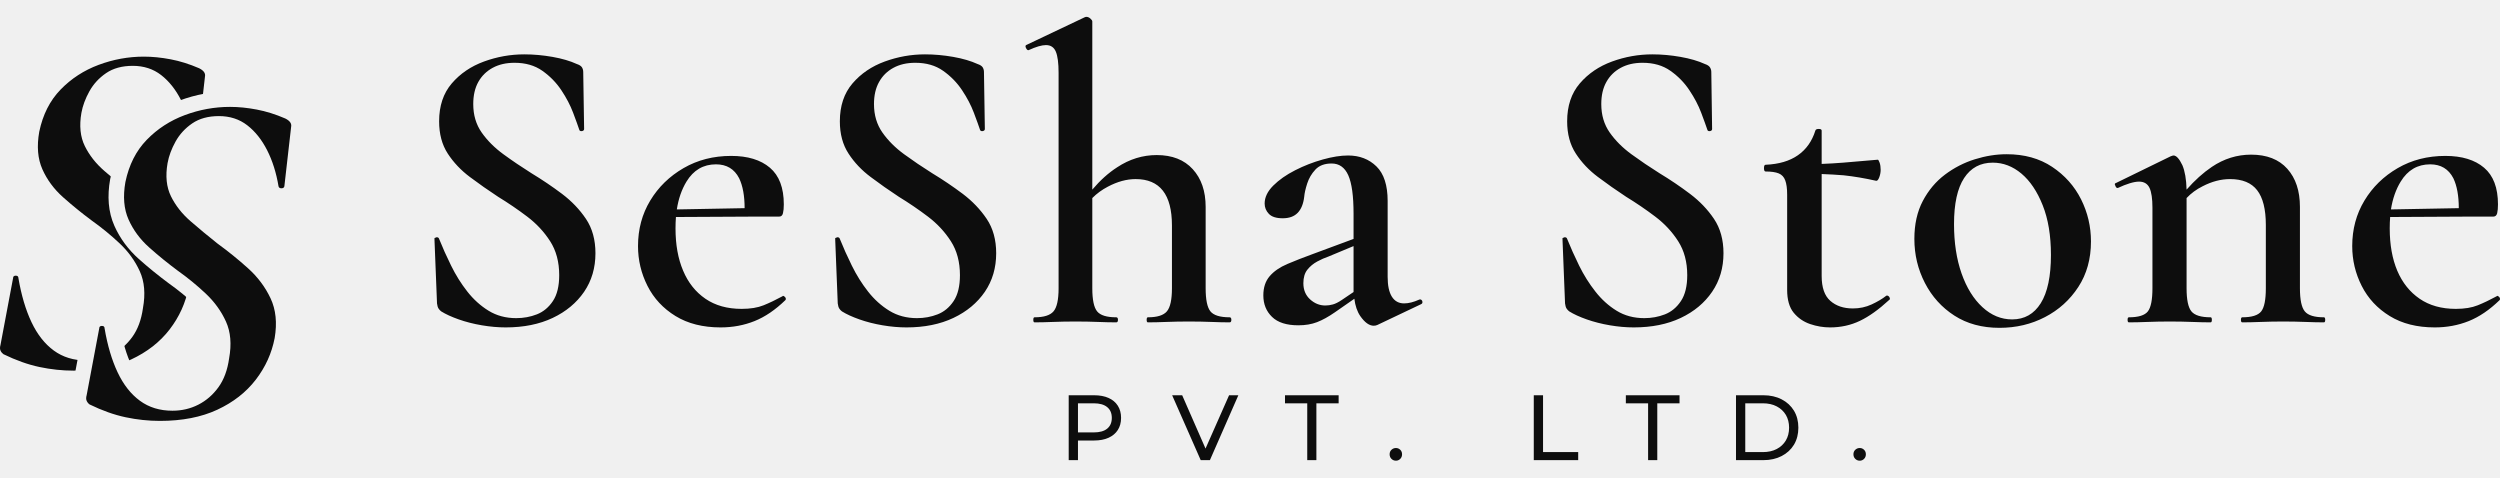
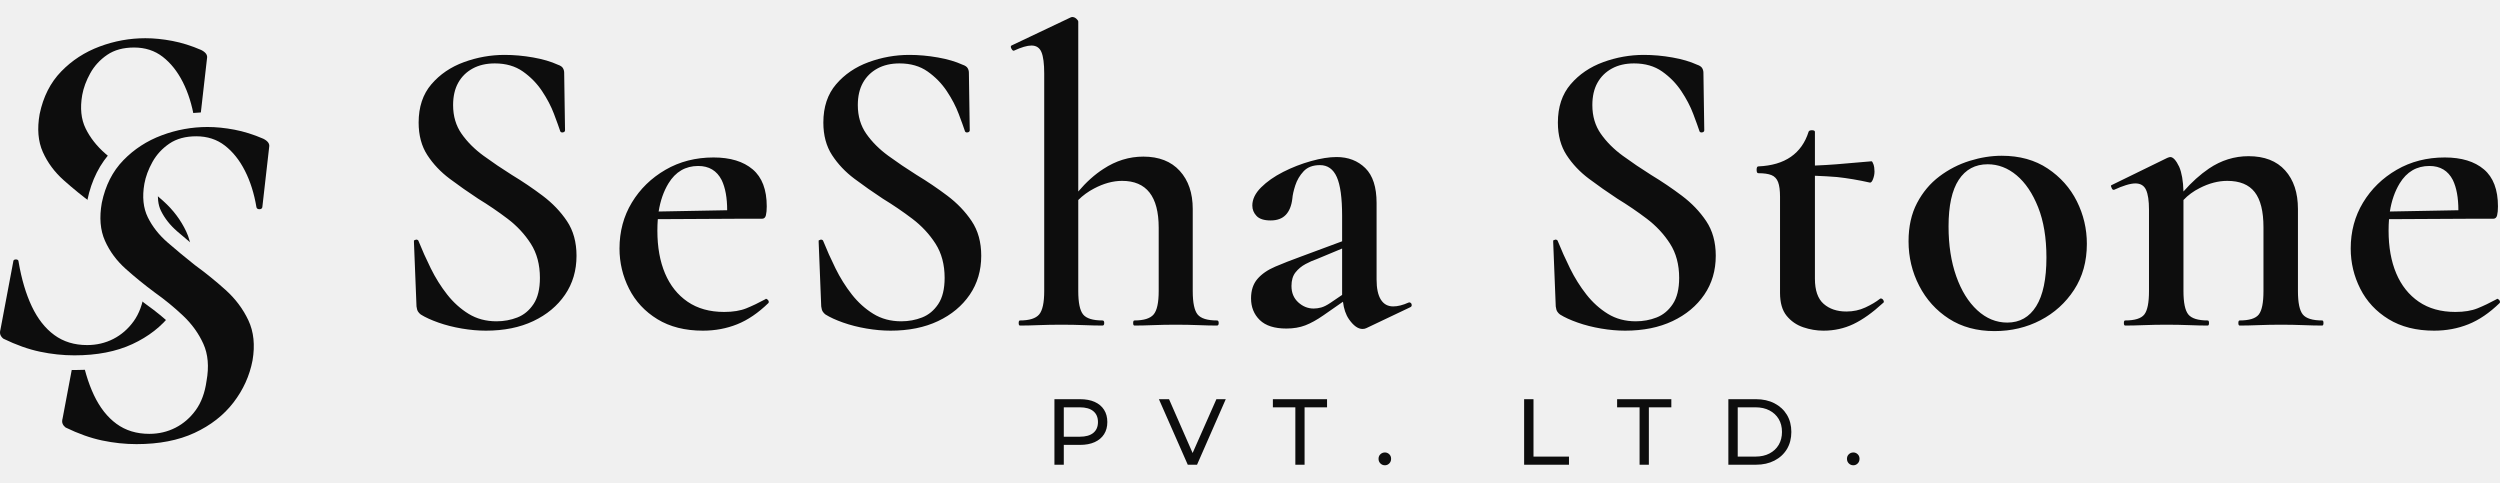
- <svg xmlns="http://www.w3.org/2000/svg" viewBox="0 0 593.29 113.33" width="593.29" height="113.33" role="img" aria-label="SeSha Stone Pvt. Ltd.">
+ <svg xmlns="http://www.w3.org/2000/svg" viewBox="0 0 587.45 113.33" width="587.45" height="113.33" role="img" aria-label="SeSha Stone Pvt. Ltd.">
  <defs>
-     <mask id="mb" maskUnits="userSpaceOnUse" x="-10" y="-10" width="80.1" height="95.17">
-       <rect x="-10" y="-10" width="80.1" height="95.17" fill="#fff" />
-       <path d="M32.98 75.17L32.98 75.17Q29.48 75.17 25.93 74.42Q22.38 73.67 18.48 71.77L18.48 71.77Q18.08 71.47 17.88 71.02Q17.68 70.57 17.88 69.87L17.88 69.87L20.48 56.07Q20.48 55.57 21.03 55.57Q21.58 55.57 21.58 56.07L21.58 56.07Q22.48 61.37 24.28 65.17Q26.08 68.97 28.88 71.02Q31.68 73.07 35.58 73.07L35.58 73.07Q38.48 73.07 40.93 71.82Q43.38 70.57 45.08 68.22Q46.78 65.87 47.28 62.27L47.28 62.27Q48.08 57.87 46.63 54.67Q45.18 51.47 42.48 48.92Q39.78 46.37 36.68 44.17L36.68 44.17Q33.58 41.87 30.78 39.37Q27.98 36.87 26.53 33.62Q25.08 30.37 25.88 25.87L25.88 25.87Q26.98 20.57 30.28 17.17Q33.58 13.77 38.13 12.07Q42.68 10.37 47.48 10.37L47.48 10.37Q50.08 10.37 52.98 10.92Q55.88 11.47 58.88 12.77L58.88 12.77Q60.28 13.47 60.08 14.47L60.08 14.47L58.68 26.77Q58.58 27.17 58.08 27.17Q57.58 27.17 57.48 26.77L57.48 26.77Q56.78 22.57 55.13 19.32Q53.48 16.07 51.03 14.17Q48.58 12.27 45.18 12.27L45.18 12.27Q41.88 12.27 39.68 13.77Q37.48 15.27 36.23 17.52Q34.98 19.77 34.58 21.97L34.58 21.97Q33.88 25.97 35.28 28.82Q36.68 31.67 39.33 33.97Q41.98 36.27 44.88 38.57L44.88 38.57Q48.18 40.97 51.18 43.67Q54.18 46.37 55.83 49.87Q57.48 53.37 56.68 58.07L56.68 58.07Q55.78 62.77 52.78 66.67Q49.78 70.57 44.83 72.87Q39.88 75.17 32.98 75.17Z" fill="#000" stroke="#000" stroke-width="6.4" stroke-linejoin="round" />
+     <clipPath id="mbo">
+       <path clip-rule="evenodd" d="M-10 -10H65.02V92.94H-10ZM11 64a4.5 4.5 0 1 0 9 0a4.5 4.5 0 1 0 -9 0Z" />
+     </clipPath>
+     <clipPath id="mbi">
+       <path d="M11 64a4.5 4.5 0 1 0 9 0a4.5 4.5 0 1 0 -9 0Z" />
+     </clipPath>
+     <mask id="mba" maskUnits="userSpaceOnUse" x="-10" y="-10" width="75.02" height="102.94">
+       <rect x="-10" y="-10" width="75.02" height="102.94" fill="#fff" />
+       <g clip-path="url(#mbo)">
+         <path d="M27.90 82.94L27.90 82.94Q24.40 82.94 20.85 82.19Q17.30 81.44 13.40 79.54L13.40 79.54Q13.00 79.24 12.80 78.79Q12.60 78.34 12.80 77.64L12.80 77.64L15.40 63.84Q15.40 63.34 15.95 63.34Q16.50 63.34 16.50 63.84L16.50 63.84Q17.40 69.14 19.20 72.94Q21.00 76.74 23.80 78.79Q26.60 80.84 30.50 80.84L30.50 80.84Q33.40 80.84 35.85 79.59Q38.30 78.34 40.00 75.99Q41.70 73.64 42.20 70.04L42.20 70.04Q43.00 65.64 41.55 62.44Q40.10 59.24 37.40 56.69Q34.70 54.14 31.60 51.94L31.60 51.94Q28.50 49.64 25.70 47.14Q22.90 44.64 21.45 41.39Q20.00 38.14 20.80 33.64L20.80 33.64Q21.90 28.34 25.20 24.94Q28.50 21.54 33.05 19.84Q37.60 18.14 42.40 18.14L42.40 18.14Q45.00 18.14 47.90 18.69Q50.80 19.24 53.80 20.54L53.80 20.54Q55.20 21.24 55.00 22.24L55.00 22.24L53.60 34.54Q53.50 34.94 53.00 34.94Q52.50 34.94 52.40 34.54L52.40 34.54Q51.70 30.34 50.05 27.09Q48.40 23.84 45.95 21.94Q43.50 20.04 40.10 20.04L40.10 20.04Q36.80 20.04 34.60 21.54Q32.40 23.04 31.15 25.29Q29.90 27.54 29.50 29.74L29.50 29.74Q28.80 33.74 30.20 36.59Q31.60 39.44 34.25 41.74Q36.90 44.04 39.80 46.34L39.80 46.34Q43.10 48.74 46.10 51.44Q49.10 54.14 50.75 57.64Q52.40 61.14 51.60 65.84L51.60 65.84Q50.70 70.54 47.70 74.44Q44.70 78.34 39.75 80.64Q34.80 82.94 27.90 82.94Z" fill="#000" stroke="#000" stroke-width="6" stroke-linejoin="round" />
+       </g>
+     </mask>
+     <mask id="mbb" maskUnits="userSpaceOnUse" x="-10" y="-10" width="75.02" height="102.94">
+       <rect x="-10" y="-10" width="75.02" height="102.94" fill="#fff" />
+       <g clip-path="url(#mbi)">
+         <path d="M15.20 64.80L15.20 64.80Q11.70 64.80 8.15 64.05Q4.60 63.30 0.70 61.40L0.70 61.40Q0.30 61.10 0.10 60.65Q-0.10 60.20 0.10 59.50L0.10 59.50L2.70 45.70Q2.70 45.20 3.25 45.20Q3.80 45.20 3.80 45.70L3.80 45.70Q4.70 51 6.50 54.80Q8.30 58.60 11.10 60.65Q13.90 62.70 17.80 62.70L17.80 62.70Q20.70 62.70 23.15 61.45Q25.60 60.20 27.30 57.85Q29.00 55.50 29.50 51.90L29.50 51.90Q30.30 47.50 28.85 44.30Q27.40 41.10 24.70 38.55Q22 36 18.90 33.80L18.90 33.80Q15.80 31.50 13 29Q10.20 26.50 8.75 23.25Q7.30 20 8.10 15.50L8.10 15.50Q9.20 10.20 12.50 6.80Q15.80 3.40 20.35 1.70Q24.90 0 29.70 0L29.70 0Q32.30 0 35.20 0.55Q38.10 1.10 41.10 2.40L41.10 2.40Q42.50 3.10 42.30 4.10L42.30 4.10L40.90 16.40Q40.80 16.80 40.30 16.80Q39.80 16.80 39.70 16.40L39.70 16.40Q39 12.20 37.35 8.95Q35.70 5.70 33.25 3.80Q30.80 1.90 27.40 1.90L27.40 1.90Q24.10 1.90 21.90 3.40Q19.70 4.90 18.45 7.15Q17.20 9.40 16.80 11.60L16.80 11.60Q16.10 15.60 17.50 18.45Q18.90 21.30 21.55 23.60Q24.20 25.90 27.10 28.20L27.10 28.20Q30.40 30.60 33.40 33.30Q36.40 36 38.05 39.50Q39.70 43 38.90 47.70L38.90 47.70Q38 52.40 35 56.30Q32 60.20 27.05 62.50Q22.10 64.80 15.20 64.80Z" fill="#000" stroke="#000" stroke-width="6" stroke-linejoin="round" />
+       </g>
    </mask>
  </defs>
-   <g transform="translate(0 13.44) scale(1.15)" fill="#0D0D0D">
-     <path d="M15.20 64.80L15.20 64.80Q11.70 64.80 8.15 64.05Q4.60 63.30 0.70 61.40L0.70 61.40Q0.30 61.10 0.10 60.65Q-0.10 60.20 0.10 59.50L0.10 59.50L2.70 45.70Q2.70 45.20 3.25 45.20Q3.80 45.20 3.80 45.70L3.80 45.70Q4.70 51 6.50 54.80Q8.30 58.60 11.10 60.65Q13.90 62.70 17.80 62.70L17.80 62.70Q20.70 62.70 23.15 61.45Q25.60 60.20 27.30 57.85Q29.00 55.50 29.50 51.90L29.50 51.90Q30.30 47.50 28.85 44.30Q27.40 41.10 24.70 38.55Q22 36 18.90 33.80L18.90 33.80Q15.80 31.50 13 29Q10.20 26.50 8.75 23.25Q7.30 20 8.10 15.50L8.10 15.50Q9.20 10.20 12.50 6.80Q15.80 3.40 20.35 1.70Q24.90 0 29.70 0L29.70 0Q32.30 0 35.20 0.55Q38.10 1.10 41.10 2.40L41.10 2.40Q42.50 3.10 42.30 4.10L42.30 4.10L40.90 16.40Q40.80 16.80 40.30 16.80Q39.80 16.80 39.70 16.40L39.70 16.40Q39 12.20 37.35 8.95Q35.70 5.70 33.25 3.80Q30.80 1.90 27.40 1.90L27.40 1.90Q24.10 1.90 21.90 3.40Q19.70 4.90 18.45 7.15Q17.20 9.40 16.80 11.60L16.80 11.60Q16.10 15.60 17.50 18.45Q18.90 21.30 21.55 23.60Q24.20 25.90 27.10 28.20L27.10 28.20Q30.40 30.60 33.40 33.30Q36.40 36 38.05 39.50Q39.70 43 38.90 47.70L38.90 47.70Q38 52.40 35 56.30Q32 60.20 27.05 62.50Q22.10 64.80 15.20 64.80Z" mask="url(#mb)" />
-     <path d="M32.98 75.17L32.98 75.17Q29.48 75.17 25.93 74.42Q22.38 73.67 18.48 71.77L18.48 71.77Q18.08 71.47 17.88 71.02Q17.68 70.57 17.88 69.87L17.88 69.87L20.48 56.07Q20.48 55.57 21.03 55.57Q21.58 55.57 21.58 56.07L21.58 56.07Q22.48 61.37 24.28 65.17Q26.08 68.97 28.88 71.02Q31.68 73.07 35.58 73.07L35.58 73.07Q38.48 73.07 40.93 71.82Q43.38 70.57 45.08 68.22Q46.78 65.87 47.28 62.27L47.28 62.27Q48.08 57.87 46.63 54.67Q45.18 51.47 42.48 48.92Q39.78 46.37 36.68 44.17L36.68 44.17Q33.58 41.87 30.78 39.37Q27.98 36.87 26.53 33.62Q25.08 30.37 25.88 25.87L25.88 25.87Q26.98 20.57 30.28 17.17Q33.58 13.77 38.13 12.07Q42.68 10.37 47.48 10.37L47.48 10.37Q50.08 10.37 52.98 10.92Q55.88 11.47 58.88 12.77L58.88 12.77Q60.28 13.47 60.08 14.47L60.08 14.47L58.68 26.77Q58.58 27.17 58.08 27.17Q57.58 27.17 57.48 26.77L57.48 26.77Q56.78 22.57 55.13 19.32Q53.48 16.07 51.03 14.17Q48.58 12.27 45.18 12.27L45.18 12.27Q41.88 12.27 39.68 13.77Q37.48 15.27 36.23 17.52Q34.98 19.77 34.58 21.97L34.58 21.97Q33.88 25.97 35.28 28.82Q36.68 31.67 39.33 33.97Q41.98 36.27 44.88 38.57L44.88 38.57Q48.18 40.97 51.18 43.67Q54.18 46.37 55.83 49.87Q57.48 53.37 56.68 58.07L56.68 58.07Q55.78 62.77 52.78 66.67Q49.78 70.57 44.83 72.87Q39.88 75.17 32.98 75.17Z" />
+   <g transform="translate(0 8.98) scale(1.15)" fill="#0D0D0D">
+     <path d="M15.20 64.80L15.20 64.80Q11.70 64.80 8.15 64.05Q4.60 63.30 0.70 61.40L0.70 61.40Q0.30 61.10 0.10 60.65Q-0.10 60.20 0.10 59.50L0.10 59.50L2.70 45.70Q2.70 45.20 3.25 45.20Q3.80 45.20 3.80 45.70L3.80 45.70Q4.70 51 6.50 54.80Q8.30 58.60 11.10 60.65Q13.90 62.70 17.80 62.70L17.80 62.70Q20.70 62.70 23.15 61.45Q25.60 60.20 27.30 57.85Q29.00 55.50 29.50 51.90L29.50 51.90Q30.30 47.50 28.85 44.30Q27.40 41.10 24.70 38.55Q22 36 18.90 33.80L18.90 33.80Q15.80 31.50 13 29Q10.20 26.50 8.75 23.25Q7.30 20 8.10 15.50L8.10 15.50Q9.20 10.20 12.50 6.80Q15.80 3.40 20.35 1.70Q24.90 0 29.70 0L29.70 0Q32.30 0 35.20 0.55Q38.10 1.10 41.10 2.40L41.10 2.40Q42.50 3.10 42.30 4.10L42.30 4.10L40.90 16.40Q40.80 16.80 40.30 16.80Q39.80 16.80 39.70 16.40L39.70 16.40Q39 12.20 37.35 8.95Q35.70 5.70 33.25 3.80Q30.80 1.90 27.40 1.90L27.40 1.90Q24.10 1.90 21.90 3.40Q19.70 4.90 18.45 7.15Q17.20 9.40 16.80 11.60L16.80 11.60Q16.10 15.60 17.50 18.45Q18.90 21.30 21.55 23.60Q24.20 25.90 27.10 28.20L27.10 28.20Q30.40 30.60 33.40 33.30Q36.40 36 38.05 39.50Q39.70 43 38.90 47.70L38.90 47.70Q38 52.40 35 56.30Q32 60.20 27.05 62.50Q22.10 64.80 15.20 64.80Z" mask="url(#mba)" />
+     <path d="M27.90 82.94L27.90 82.94Q24.40 82.94 20.85 82.19Q17.30 81.44 13.40 79.54L13.40 79.54Q13.00 79.24 12.80 78.79Q12.60 78.34 12.80 77.64L12.80 77.64L15.40 63.84Q15.40 63.34 15.95 63.34Q16.50 63.34 16.50 63.84L16.50 63.84Q17.40 69.14 19.20 72.94Q21.00 76.74 23.80 78.79Q26.60 80.84 30.50 80.84L30.50 80.84Q33.40 80.84 35.85 79.59Q38.30 78.34 40.00 75.99Q41.70 73.64 42.20 70.04L42.20 70.04Q43.00 65.64 41.55 62.44Q40.10 59.24 37.40 56.69Q34.70 54.14 31.60 51.94L31.60 51.94Q28.50 49.64 25.70 47.14Q22.90 44.64 21.45 41.39Q20.00 38.14 20.80 33.64L20.80 33.64Q21.90 28.34 25.20 24.94Q28.50 21.54 33.05 19.84Q37.60 18.14 42.40 18.14L42.40 18.14Q45.00 18.14 47.90 18.69Q50.80 19.24 53.80 20.54L53.80 20.54Q55.20 21.24 55.00 22.24L55.00 22.24L53.60 34.54Q53.50 34.94 53.00 34.94Q52.50 34.94 52.40 34.54L52.40 34.54Q51.70 30.34 50.05 27.09Q48.40 23.84 45.95 21.94Q43.50 20.04 40.10 20.04L40.10 20.04Q36.80 20.04 34.60 21.54Q32.40 23.04 31.15 25.29Q29.90 27.54 29.50 29.74L29.50 29.74Q28.80 33.74 30.20 36.59Q31.60 39.44 34.25 41.74Q36.90 44.04 39.80 46.34L39.80 46.34Q43.10 48.74 46.10 51.44Q49.10 54.14 50.75 57.64Q52.40 61.14 51.60 65.84L51.60 65.84Q50.70 70.54 47.70 74.44Q44.70 78.34 39.75 80.64Q34.80 82.94 27.90 82.94Z" mask="url(#mbb)" />
  </g>
-   <path d="M112.31 24.70L112.31 24.70Q112.31 28.60 114.31 31.45Q116.31 34.30 119.46 36.60Q122.61 38.90 126.11 41.10L126.11 41.10Q129.91 43.40 133.37 46Q136.81 48.60 139.06 51.95Q141.31 55.30 141.31 60.10L141.31 60.10Q141.31 65.30 138.62 69.25Q135.91 73.20 131.16 75.45Q126.41 77.70 120.01 77.70L120.01 77.70Q117.31 77.70 114.36 77.20Q111.41 76.70 108.86 75.80Q106.31 74.90 104.71 73.90L104.71 73.90Q104.31 73.60 104.06 73.20Q103.81 72.80 103.71 72L103.71 72L103.11 56.90Q103.11 56.70 103.11 56.50L103.11 56.50Q103.31 56.40 103.61 56.30L103.61 56.30Q104.11 56.30 104.21 56.70L104.21 56.70Q105.41 59.70 107.06 63.05Q108.71 66.40 110.91 69.20Q113.11 72 115.96 73.75Q118.81 75.50 122.51 75.50L122.51 75.50Q125.11 75.50 127.41 74.60Q129.71 73.70 131.21 71.45Q132.71 69.20 132.71 65.30L132.71 65.30Q132.71 60.60 130.56 57.25Q128.41 53.90 125.11 51.40Q121.81 48.90 118.21 46.70L118.21 46.70Q114.71 44.40 111.51 42Q108.31 39.60 106.26 36.45Q104.21 33.30 104.21 28.80L104.21 28.80Q104.21 23.30 107.21 19.80Q110.21 16.30 114.86 14.60Q119.51 12.90 124.41 12.90L124.41 12.90Q127.71 12.90 131.12 13.50Q134.51 14.10 136.91 15.20L136.91 15.20Q137.81 15.50 138.12 16Q138.41 16.50 138.41 17.10L138.41 17.10L138.62 30.60Q138.62 31 138.16 31.10Q137.71 31.20 137.51 30.90L137.51 30.90Q137.01 29.40 136.01 26.75Q135.01 24.10 133.21 21.40Q131.41 18.70 128.71 16.80Q126.01 14.90 122.11 14.90L122.11 14.90Q119.11 14.90 116.91 16.10Q114.71 17.30 113.51 19.45Q112.31 21.60 112.31 24.70ZM171.01 77.70L171.01 77.70Q164.71 77.70 160.31 75Q155.91 72.30 153.66 67.85Q151.41 63.40 151.41 58.40L151.41 58.40Q151.41 52.40 154.31 47.60Q157.21 42.80 162.21 39.90Q167.21 37 173.51 37L173.51 37Q179.41 37 182.71 39.80Q186.01 42.60 186.01 48.50L186.01 48.50Q186.01 49.80 185.81 50.60Q185.62 51.40 184.91 51.40L184.91 51.40L179.51 51.40L160.41 51.50Q160.31 52.80 160.31 54.20L160.31 54.20Q160.31 60 162.12 64.25Q163.91 68.50 167.41 70.90Q170.91 73.30 176.01 73.30L176.01 73.30Q179.12 73.30 181.21 72.45Q183.31 71.60 185.71 70.30L185.71 70.30Q185.71 70.30 185.81 70.20L185.81 70.20Q186.01 70.20 186.31 70.50L186.31 70.50Q186.62 70.90 186.41 71.20L186.41 71.20Q182.81 74.70 179.06 76.20Q175.31 77.70 171.01 77.70ZM160.62 49.70L176.71 49.40Q176.71 45 175.41 42.30L175.41 42.30Q173.71 39 169.91 39L169.91 39Q165.41 39 162.91 43.10L162.91 43.10Q161.21 45.90 160.62 49.70L160.62 49.70ZM207.41 24.70L207.41 24.70Q207.41 28.60 209.41 31.45Q211.41 34.30 214.56 36.60Q217.71 38.90 221.21 41.10L221.21 41.10Q225.01 43.40 228.47 46Q231.91 48.60 234.16 51.95Q236.41 55.30 236.41 60.10L236.41 60.10Q236.41 65.30 233.72 69.25Q231.01 73.20 226.26 75.45Q221.51 77.70 215.12 77.70L215.12 77.70Q212.41 77.70 209.46 77.20Q206.51 76.70 203.96 75.80Q201.41 74.90 199.81 73.90L199.81 73.90Q199.41 73.60 199.16 73.20Q198.91 72.80 198.81 72L198.81 72L198.21 56.90Q198.21 56.70 198.21 56.50L198.21 56.50Q198.41 56.40 198.71 56.30L198.71 56.30Q199.21 56.30 199.31 56.70L199.31 56.70Q200.51 59.70 202.16 63.05Q203.81 66.40 206.01 69.20Q208.21 72 211.06 73.75Q213.91 75.50 217.62 75.50L217.62 75.50Q220.21 75.50 222.51 74.60Q224.81 73.70 226.31 71.45Q227.81 69.20 227.81 65.30L227.81 65.30Q227.81 60.60 225.66 57.25Q223.51 53.90 220.21 51.40Q216.91 48.90 213.31 46.70L213.31 46.70Q209.81 44.40 206.62 42Q203.41 39.60 201.37 36.45Q199.31 33.30 199.31 28.80L199.31 28.80Q199.31 23.30 202.31 19.80Q205.31 16.30 209.96 14.60Q214.62 12.90 219.51 12.90L219.51 12.90Q222.81 12.90 226.22 13.50Q229.61 14.10 232.01 15.20L232.01 15.20Q232.91 15.50 233.22 16Q233.51 16.50 233.51 17.10L233.51 17.10L233.72 30.60Q233.72 31 233.26 31.10Q232.81 31.20 232.61 30.90L232.61 30.90Q232.11 29.40 231.11 26.75Q230.11 24.10 228.31 21.40Q226.51 18.70 223.81 16.80Q221.12 14.90 217.21 14.90L217.21 14.90Q214.21 14.90 212.01 16.10Q209.81 17.30 208.62 19.45Q207.41 21.60 207.41 24.70ZM245.51 76.50L245.51 76.50Q245.22 76.50 245.22 75.90Q245.22 75.30 245.51 75.30L245.51 75.30Q248.81 75.30 250.01 73.90Q251.22 72.50 251.22 68.40L251.22 68.40L251.22 17.30Q251.22 13.80 250.56 12.25Q249.91 10.70 248.22 10.70L248.22 10.70Q246.72 10.70 244.11 11.90L244.11 11.90Q243.81 12 243.51 11.45Q243.22 10.90 243.51 10.70L243.51 10.70L257.41 4.10Q257.62 4 257.72 4L257.72 4L257.81 4Q258.31 4 258.76 4.40Q259.22 4.80 259.22 5.10L259.22 5.10L259.22 45Q262.01 41.70 265.12 39.70L265.12 39.70Q269.51 36.80 274.51 36.80L274.51 36.80Q280.01 36.80 283.06 40.15Q286.12 43.50 286.12 49.10L286.12 49.10L286.12 68.40Q286.12 72.50 287.26 73.90Q288.41 75.30 291.81 75.30L291.81 75.30Q292.22 75.30 292.22 75.90Q292.22 76.50 291.81 76.50L291.81 76.50Q289.91 76.50 287.47 76.40Q285.01 76.30 282.12 76.30L282.12 76.30Q279.31 76.30 276.81 76.40Q274.31 76.50 272.41 76.50L272.41 76.50Q272.12 76.50 272.12 75.90Q272.12 75.30 272.41 75.30L272.41 75.30Q275.72 75.30 276.91 73.90Q278.12 72.50 278.12 68.40L278.12 68.40L278.12 53.50Q278.12 42.50 269.51 42.50L269.51 42.50Q266.31 42.50 262.91 44.30L262.91 44.30Q260.81 45.40 259.22 47L259.22 47L259.22 68.40Q259.22 72.50 260.37 73.90Q261.51 75.30 264.91 75.30L264.91 75.30Q265.31 75.30 265.31 75.90Q265.31 76.50 264.91 76.50L264.91 76.50Q263.01 76.50 260.56 76.40Q258.12 76.30 255.22 76.30L255.22 76.30Q252.41 76.30 249.91 76.40Q247.41 76.50 245.51 76.50ZM337.22 72.20L326.91 77.10Q326.51 77.30 326.01 77.30L326.01 77.30Q324.41 77.30 322.81 75L322.81 75Q321.72 73.40 321.41 70.90L321.41 70.90L316.81 74.10Q314.51 75.70 312.56 76.45Q310.62 77.20 308.12 77.20L308.12 77.20Q303.91 77.20 301.87 75.20Q299.81 73.20 299.81 70.10L299.81 70.10Q299.81 67.30 301.31 65.55Q302.81 63.80 305.51 62.65Q308.22 61.50 311.51 60.30L311.51 60.30L321.22 56.70L321.22 50.70Q321.22 44.40 319.97 41.60Q318.72 38.80 316.01 38.80L316.01 38.80Q313.51 38.80 312.16 40.25Q310.81 41.70 310.22 43.55Q309.62 45.40 309.51 46.70L309.51 46.70Q309.22 49.20 307.97 50.50Q306.72 51.80 304.41 51.80Q302.12 51.80 301.12 50.75Q300.12 49.70 300.12 48.30L300.12 48.30Q300.12 46.10 302.16 44.05Q304.22 42 307.37 40.40Q310.51 38.80 313.91 37.85Q317.31 36.90 319.91 36.90L319.91 36.90Q324.01 36.90 326.66 39.50Q329.31 42.10 329.31 47.70L329.31 47.70L329.31 65.70Q329.31 68.80 330.31 70.40Q331.31 72 333.22 72L333.22 72Q334.81 72 336.81 71.10L336.81 71.10Q337.01 71 337.22 71.10L337.22 71.10Q337.41 71.20 337.51 71.40L337.51 71.40Q337.72 72 337.22 72.20L337.22 72.20ZM318.41 71.20L321.22 69.30Q321.22 68.80 321.22 68.30L321.22 68.30L321.22 58.40L315.22 60.90Q314.01 61.30 312.62 62.05Q311.22 62.80 310.26 64Q309.31 65.20 309.31 67.20L309.31 67.20Q309.31 69.60 310.91 71.05Q312.51 72.50 314.51 72.50L314.51 72.50Q315.41 72.50 316.31 72.25Q317.22 72 318.41 71.20L318.41 71.20ZM380.01 24.70L380.01 24.70Q380.01 28.60 382.01 31.45Q384.01 34.30 387.16 36.60Q390.31 38.90 393.81 41.10L393.81 41.10Q397.62 43.40 401.06 46Q404.51 48.60 406.76 51.95Q409.01 55.30 409.01 60.10L409.01 60.10Q409.01 65.30 406.31 69.25Q403.62 73.20 398.87 75.45Q394.12 77.70 387.72 77.70L387.72 77.70Q385.01 77.70 382.06 77.20Q379.12 76.70 376.56 75.80Q374.01 74.90 372.41 73.90L372.41 73.90Q372.01 73.60 371.76 73.20Q371.51 72.80 371.41 72L371.41 72L370.81 56.90Q370.81 56.70 370.81 56.50L370.81 56.50Q371.01 56.40 371.31 56.30L371.31 56.30Q371.81 56.30 371.91 56.70L371.91 56.70Q373.12 59.70 374.76 63.05Q376.41 66.40 378.62 69.20Q380.81 72 383.66 73.75Q386.51 75.50 390.22 75.50L390.22 75.50Q392.81 75.50 395.12 74.60Q397.41 73.70 398.91 71.45Q400.41 69.20 400.41 65.30L400.41 65.30Q400.41 60.60 398.26 57.25Q396.12 53.90 392.81 51.40Q389.51 48.90 385.91 46.70L385.91 46.70Q382.41 44.40 379.22 42Q376.01 39.60 373.97 36.45Q371.91 33.30 371.91 28.80L371.91 28.80Q371.91 23.30 374.91 19.80Q377.91 16.30 382.56 14.60Q387.22 12.90 392.12 12.90L392.12 12.90Q395.41 12.90 398.81 13.50Q402.22 14.10 404.62 15.20L404.62 15.20Q405.51 15.50 405.81 16Q406.12 16.50 406.12 17.10L406.12 17.10L406.31 30.60Q406.31 31 405.87 31.10Q405.41 31.20 405.22 30.90L405.22 30.90Q404.72 29.40 403.72 26.75Q402.72 24.10 400.91 21.40Q399.12 18.70 396.41 16.80Q393.72 14.90 389.81 14.90L389.81 14.90Q386.81 14.90 384.62 16.10Q382.41 17.30 381.22 19.45Q380.01 21.60 380.01 24.70ZM434.31 77.70L434.31 77.70Q431.91 77.70 429.56 76.90Q427.22 76.10 425.66 74.20Q424.12 72.30 424.12 68.80L424.12 68.80L424.12 46.20Q424.12 44 423.66 42.80Q423.22 41.60 422.12 41.15Q421.01 40.70 419.01 40.70L419.01 40.70Q418.62 40.70 418.62 39.90Q418.62 39.10 419.01 39.10L419.01 39.10Q423.72 38.90 426.66 36.85Q429.62 34.80 430.81 31L430.81 31Q430.91 30.60 431.62 30.60Q432.31 30.60 432.31 31L432.31 31L432.31 38.90Q434.91 38.80 437.41 38.60L437.41 38.60Q441.22 38.30 445.62 37.90L445.62 37.90Q445.81 37.90 446.06 38.60Q446.31 39.30 446.31 40.30L446.31 40.30Q446.31 41.20 445.97 42.10Q445.62 43 445.22 42.90L445.22 42.90Q441.22 42 437.51 41.60L437.51 41.60Q435.01 41.40 432.31 41.30L432.31 41.30L432.31 65.50Q432.31 69.60 434.37 71.40Q436.41 73.20 439.72 73.20L439.72 73.20Q442.12 73.20 444.16 72.25Q446.22 71.30 447.62 70.20L447.62 70.20Q447.91 70 448.31 70.40L448.31 70.40Q448.51 70.70 448.51 70.90L448.51 70.90Q448.51 71.10 448.31 71.20L448.31 71.20Q444.62 74.60 441.37 76.15Q438.12 77.70 434.31 77.70ZM474.51 77.80L474.51 77.80Q468.31 77.80 463.81 74.90Q459.31 72 456.81 67.15Q454.31 62.30 454.31 56.70L454.31 56.70Q454.31 51.50 456.31 47.70Q458.31 43.90 461.56 41.45Q464.81 39 468.66 37.80Q472.51 36.60 476.22 36.60L476.22 36.60Q482.51 36.60 487.01 39.60Q491.51 42.60 493.87 47.30Q496.22 52 496.22 57.30L496.22 57.30Q496.22 63.50 493.22 68.10Q490.22 72.70 485.31 75.25Q480.41 77.80 474.51 77.80ZM477.51 75.80L477.51 75.80Q481.91 75.80 484.31 71.95Q486.72 68.10 486.72 60.50L486.72 60.50Q486.72 53.60 484.76 48.70Q482.81 43.80 479.72 41.20Q476.62 38.60 472.91 38.60L472.91 38.60Q468.51 38.60 466.12 42.25Q463.72 45.90 463.72 53.20L463.72 53.20Q463.72 59.80 465.51 64.90Q467.31 70 470.47 72.90Q473.62 75.80 477.51 75.80ZM532.12 76.50L532.12 76.50Q531.81 76.50 531.81 75.90Q531.81 75.30 532.12 75.30L532.12 75.30Q535.51 75.30 536.62 73.90Q537.72 72.50 537.72 68.40L537.72 68.40L537.72 53.40Q537.72 47.80 535.66 45.15Q533.62 42.50 529.22 42.50L529.22 42.50Q526.01 42.50 522.72 44.20L522.72 44.20Q520.51 45.30 518.91 47L518.91 47L518.91 68.40Q518.91 72.50 520.06 73.90Q521.22 75.30 524.62 75.30L524.62 75.30Q524.91 75.30 524.91 75.90Q524.91 76.50 524.62 76.50L524.62 76.50Q522.72 76.50 520.22 76.40Q517.72 76.30 514.91 76.30L514.91 76.30Q512.22 76.30 509.66 76.40Q507.12 76.50 505.22 76.50L505.22 76.50Q504.91 76.50 504.91 75.90Q504.91 75.30 505.22 75.30L505.22 75.30Q508.62 75.30 509.72 73.90Q510.81 72.50 510.81 68.40L510.81 68.40L510.81 49.30Q510.81 46.10 510.12 44.60Q509.41 43.10 507.62 43.10L507.62 43.10Q506.72 43.10 505.41 43.50Q504.12 43.90 502.62 44.60L502.62 44.60Q502.22 44.70 502.01 44.10L502.01 44.10Q501.81 43.70 501.91 43.60L501.91 43.60Q501.91 43.50 502.01 43.50L502.01 43.50L515.12 37.10Q515.62 36.90 515.81 36.90L515.81 36.90Q516.81 36.90 517.91 39.20L517.91 39.20Q518.81 41.30 518.91 45L518.91 45Q521.81 41.70 524.91 39.60L524.91 39.60Q529.22 36.70 534.22 36.70L534.22 36.70Q539.81 36.70 542.81 40.05Q545.81 43.40 545.81 49.10L545.81 49.10L545.81 68.40Q545.81 72.50 546.97 73.90Q548.12 75.30 551.51 75.30L551.51 75.30Q551.81 75.30 551.81 75.90Q551.81 76.50 551.51 76.50L551.51 76.50Q549.62 76.50 547.12 76.40Q544.62 76.30 541.81 76.30L541.81 76.30Q539.12 76.30 536.56 76.40Q534.01 76.50 532.12 76.50ZM577.81 77.70L577.81 77.70Q571.51 77.70 567.12 75Q562.72 72.30 560.47 67.85Q558.22 63.40 558.22 58.40L558.22 58.40Q558.22 52.40 561.12 47.60Q564.01 42.80 569.01 39.90Q574.01 37 580.31 37L580.31 37Q586.22 37 589.51 39.80Q592.81 42.60 592.81 48.50L592.81 48.50Q592.81 49.80 592.62 50.60Q592.41 51.40 591.72 51.40L591.72 51.40L586.31 51.40L567.22 51.50Q567.12 52.80 567.12 54.20L567.12 54.20Q567.12 60 568.91 64.25Q570.72 68.50 574.22 70.90Q577.72 73.30 582.81 73.30L582.81 73.30Q585.91 73.30 588.01 72.45Q590.12 71.60 592.51 70.30L592.51 70.30Q592.51 70.30 592.62 70.20L592.62 70.20Q592.81 70.20 593.12 70.50L593.12 70.50Q593.41 70.90 593.22 71.20L593.22 71.20Q589.62 74.70 585.87 76.20Q582.12 77.70 577.81 77.70ZM567.41 49.70L583.51 49.40Q583.51 45 582.22 42.30L582.22 42.30Q580.51 39 576.72 39L576.72 39Q572.22 39 569.72 43.10L569.72 43.10Q568.01 45.90 567.41 49.70L567.41 49.70Z" fill="#0D0D0D" />
-   <path d="M255.82 109.20L253.62 109.20L253.62 93.80L259.63 93.80Q261.65 93.80 263.08 94.44Q264.51 95.08 265.28 96.29Q266.05 97.50 266.05 99.17Q266.05 100.84 265.28 102.04Q264.51 103.24 263.08 103.89Q261.65 104.54 259.63 104.54L259.63 104.54L255.82 104.54L255.82 109.20ZM255.82 95.71L255.82 102.62L259.56 102.62Q261.67 102.62 262.76 101.72Q263.85 100.82 263.85 99.17Q263.85 97.52 262.76 96.62Q261.67 95.71 259.56 95.71L259.56 95.71L255.82 95.71ZM287.13 109.20L284.95 109.20L278.17 93.80L280.55 93.80L286.09 106.45L291.68 93.80L293.88 93.80L287.13 109.20ZM312.40 109.20L310.23 109.20L310.23 95.71L304.95 95.71L304.95 93.80L317.68 93.80L317.68 95.71L312.40 95.71L312.40 109.20ZM331.28 109.33L331.28 109.33Q330.66 109.33 330.22 108.90Q329.78 108.47 329.78 107.81L329.78 107.81Q329.78 107.15 330.22 106.74Q330.66 106.32 331.28 106.32L331.28 106.32Q331.87 106.32 332.30 106.74Q332.73 107.15 332.73 107.81L332.73 107.81Q332.73 108.47 332.30 108.90Q331.87 109.33 331.28 109.33ZM374.53 109.20L363.99 109.20L363.99 93.80L366.19 93.80L366.19 107.29L374.53 107.29L374.53 109.20ZM393.30 109.20L391.12 109.20L391.12 95.71L385.84 95.71L385.84 93.80L398.58 93.80L398.58 95.71L393.30 95.71L393.30 109.20ZM418.47 109.20L411.98 109.20L411.98 93.80L418.47 93.80Q420.93 93.80 422.81 94.77Q424.69 95.74 425.74 97.47Q426.78 99.21 426.78 101.50L426.78 101.50Q426.78 103.79 425.74 105.53Q424.69 107.26 422.81 108.23Q420.93 109.20 418.47 109.20L418.47 109.20ZM414.18 95.71L414.18 107.29L418.33 107.29Q420.25 107.29 421.64 106.56Q423.04 105.83 423.81 104.53Q424.58 103.22 424.58 101.50L424.58 101.50Q424.58 99.76 423.81 98.46Q423.04 97.17 421.64 96.44Q420.25 95.71 418.33 95.71L418.33 95.71L414.18 95.71ZM441.35 109.33L441.35 109.33Q440.73 109.33 440.29 108.90Q439.85 108.47 439.85 107.81L439.85 107.81Q439.85 107.15 440.29 106.74Q440.73 106.32 441.35 106.32L441.35 106.32Q441.94 106.32 442.37 106.74Q442.80 107.15 442.80 107.81L442.80 107.81Q442.80 108.47 442.37 108.90Q441.94 109.33 441.35 109.33Z" fill="#0D0D0D" />
+   <path d="M106.47 24.70L106.47 24.70Q106.47 28.60 108.47 31.45Q110.47 34.30 113.62 36.60Q116.77 38.90 120.27 41.10L120.27 41.10Q124.07 43.40 127.52 46Q130.97 48.60 133.22 51.95Q135.47 55.30 135.47 60.10L135.47 60.10Q135.47 65.30 132.77 69.25Q130.07 73.20 125.32 75.45Q120.57 77.70 114.17 77.70L114.17 77.70Q111.47 77.70 108.52 77.20Q105.57 76.70 103.02 75.80Q100.47 74.90 98.87 73.90L98.87 73.90Q98.47 73.60 98.22 73.20Q97.97 72.80 97.87 72L97.87 72L97.27 56.90Q97.27 56.70 97.27 56.50L97.27 56.50Q97.47 56.40 97.77 56.30L97.77 56.30Q98.27 56.30 98.37 56.70L98.37 56.70Q99.57 59.70 101.22 63.05Q102.87 66.40 105.07 69.20Q107.27 72 110.12 73.75Q112.97 75.50 116.67 75.50L116.67 75.50Q119.27 75.50 121.57 74.60Q123.87 73.70 125.37 71.45Q126.87 69.20 126.87 65.30L126.87 65.30Q126.87 60.60 124.72 57.25Q122.57 53.90 119.27 51.40Q115.97 48.90 112.37 46.70L112.37 46.70Q108.87 44.40 105.67 42Q102.47 39.60 100.42 36.45Q98.37 33.30 98.37 28.80L98.37 28.80Q98.37 23.30 101.37 19.80Q104.37 16.30 109.02 14.60Q113.67 12.90 118.57 12.90L118.57 12.90Q121.87 12.90 125.27 13.50Q128.67 14.10 131.07 15.20L131.07 15.20Q131.97 15.50 132.27 16Q132.57 16.50 132.57 17.10L132.57 17.10L132.77 30.60Q132.77 31 132.32 31.10Q131.87 31.20 131.67 30.90L131.67 30.90Q131.17 29.40 130.17 26.75Q129.17 24.10 127.37 21.40Q125.57 18.70 122.87 16.80Q120.17 14.90 116.27 14.90L116.27 14.90Q113.27 14.90 111.07 16.10Q108.87 17.30 107.67 19.45Q106.47 21.60 106.47 24.70ZM165.17 77.70L165.17 77.70Q158.87 77.70 154.47 75Q150.07 72.30 147.82 67.85Q145.57 63.40 145.57 58.40L145.57 58.40Q145.57 52.40 148.47 47.60Q151.37 42.80 156.37 39.90Q161.37 37 167.67 37L167.67 37Q173.57 37 176.87 39.80Q180.17 42.60 180.17 48.50L180.17 48.50Q180.17 49.80 179.97 50.60Q179.77 51.40 179.07 51.40L179.07 51.40L173.67 51.40L154.57 51.50Q154.47 52.80 154.47 54.20L154.47 54.20Q154.47 60 156.27 64.25Q158.07 68.50 161.57 70.90Q165.07 73.30 170.17 73.30L170.17 73.30Q173.27 73.30 175.37 72.45Q177.47 71.60 179.87 70.30L179.87 70.30Q179.87 70.30 179.97 70.20L179.97 70.20Q180.17 70.20 180.47 70.50L180.47 70.50Q180.77 70.90 180.57 71.20L180.57 71.20Q176.97 74.70 173.22 76.20Q169.47 77.70 165.17 77.70ZM154.77 49.70L170.87 49.40Q170.87 45 169.57 42.30L169.57 42.30Q167.87 39 164.07 39L164.07 39Q159.57 39 157.07 43.10L157.07 43.10Q155.37 45.90 154.77 49.70L154.77 49.70ZM201.57 24.70L201.57 24.70Q201.57 28.60 203.57 31.45Q205.57 34.30 208.72 36.60Q211.87 38.90 215.37 41.10L215.37 41.10Q219.17 43.40 222.62 46Q226.07 48.60 228.32 51.95Q230.57 55.30 230.57 60.10L230.57 60.10Q230.57 65.30 227.87 69.25Q225.17 73.20 220.42 75.45Q215.67 77.70 209.27 77.70L209.27 77.70Q206.57 77.70 203.62 77.20Q200.67 76.70 198.12 75.80Q195.57 74.90 193.97 73.90L193.97 73.90Q193.57 73.60 193.32 73.20Q193.07 72.80 192.97 72L192.97 72L192.37 56.90Q192.37 56.70 192.37 56.50L192.37 56.50Q192.57 56.40 192.87 56.30L192.87 56.30Q193.37 56.30 193.47 56.70L193.47 56.70Q194.67 59.70 196.32 63.05Q197.97 66.40 200.17 69.20Q202.37 72 205.22 73.75Q208.07 75.50 211.77 75.50L211.77 75.50Q214.37 75.50 216.67 74.60Q218.97 73.70 220.47 71.45Q221.97 69.20 221.97 65.30L221.97 65.30Q221.97 60.60 219.82 57.25Q217.67 53.90 214.37 51.40Q211.07 48.90 207.47 46.70L207.47 46.70Q203.97 44.40 200.77 42Q197.57 39.60 195.52 36.45Q193.47 33.30 193.47 28.80L193.47 28.80Q193.47 23.30 196.47 19.80Q199.47 16.30 204.12 14.60Q208.77 12.90 213.67 12.90L213.67 12.90Q216.97 12.90 220.37 13.50Q223.77 14.10 226.17 15.20L226.17 15.20Q227.07 15.50 227.37 16Q227.67 16.50 227.67 17.10L227.67 17.10L227.87 30.60Q227.87 31 227.42 31.10Q226.97 31.20 226.77 30.90L226.77 30.90Q226.27 29.40 225.27 26.75Q224.27 24.10 222.47 21.40Q220.67 18.70 217.97 16.80Q215.27 14.90 211.37 14.90L211.37 14.90Q208.37 14.90 206.17 16.10Q203.97 17.30 202.77 19.45Q201.57 21.60 201.57 24.70ZM239.67 76.50L239.67 76.50Q239.37 76.50 239.37 75.90Q239.37 75.30 239.67 75.30L239.67 75.30Q242.97 75.30 244.17 73.90Q245.37 72.50 245.37 68.40L245.37 68.40L245.37 17.30Q245.37 13.80 244.72 12.25Q244.07 10.70 242.37 10.70L242.37 10.70Q240.87 10.70 238.27 11.90L238.27 11.90Q237.97 12 237.67 11.45Q237.37 10.90 237.67 10.70L237.67 10.70L251.57 4.10Q251.77 4 251.87 4L251.87 4L251.97 4Q252.47 4 252.92 4.40Q253.37 4.80 253.37 5.10L253.37 5.10L253.37 45Q256.17 41.70 259.27 39.70L259.27 39.70Q263.67 36.80 268.67 36.80L268.67 36.80Q274.17 36.80 277.22 40.15Q280.27 43.50 280.27 49.10L280.27 49.10L280.27 68.40Q280.27 72.50 281.42 73.90Q282.57 75.30 285.97 75.30L285.97 75.30Q286.37 75.30 286.37 75.90Q286.37 76.50 285.97 76.50L285.97 76.50Q284.07 76.50 281.62 76.40Q279.17 76.30 276.27 76.30L276.27 76.30Q273.47 76.30 270.97 76.40Q268.47 76.50 266.57 76.50L266.57 76.50Q266.27 76.50 266.27 75.90Q266.27 75.30 266.57 75.30L266.57 75.30Q269.87 75.30 271.07 73.90Q272.27 72.50 272.27 68.40L272.27 68.40L272.27 53.50Q272.27 42.50 263.67 42.50L263.67 42.50Q260.47 42.50 257.07 44.30L257.07 44.30Q254.97 45.40 253.37 47L253.37 47L253.37 68.40Q253.37 72.50 254.52 73.90Q255.67 75.30 259.07 75.30L259.07 75.30Q259.47 75.30 259.47 75.90Q259.47 76.50 259.07 76.50L259.07 76.50Q257.17 76.50 254.72 76.40Q252.27 76.30 249.37 76.30L249.37 76.30Q246.57 76.30 244.07 76.40Q241.57 76.50 239.67 76.50ZM331.37 72.20L321.07 77.10Q320.67 77.30 320.17 77.30L320.17 77.30Q318.57 77.30 316.97 75L316.97 75Q315.87 73.40 315.57 70.90L315.57 70.90L310.97 74.10Q308.67 75.70 306.72 76.45Q304.77 77.20 302.27 77.20L302.27 77.20Q298.07 77.20 296.02 75.20Q293.97 73.20 293.97 70.10L293.97 70.10Q293.97 67.30 295.47 65.55Q296.97 63.80 299.67 62.65Q302.37 61.50 305.67 60.30L305.67 60.30L315.37 56.70L315.37 50.70Q315.37 44.40 314.12 41.60Q312.87 38.80 310.17 38.80L310.17 38.80Q307.67 38.80 306.32 40.25Q304.97 41.70 304.37 43.55Q303.77 45.40 303.67 46.70L303.67 46.70Q303.37 49.20 302.12 50.50Q300.87 51.80 298.57 51.80Q296.27 51.80 295.27 50.75Q294.27 49.70 294.27 48.30L294.27 48.30Q294.27 46.10 296.32 44.05Q298.37 42 301.52 40.40Q304.67 38.80 308.07 37.85Q311.47 36.90 314.07 36.90L314.07 36.90Q318.17 36.90 320.82 39.50Q323.47 42.10 323.47 47.70L323.47 47.70L323.47 65.70Q323.47 68.80 324.47 70.40Q325.47 72 327.37 72L327.37 72Q328.97 72 330.97 71.10L330.97 71.10Q331.17 71 331.37 71.10L331.37 71.10Q331.57 71.20 331.67 71.40L331.67 71.40Q331.87 72 331.37 72.20L331.37 72.20ZM312.57 71.20L315.37 69.30Q315.37 68.80 315.37 68.30L315.37 68.30L315.37 58.40L309.37 60.90Q308.17 61.30 306.77 62.05Q305.37 62.80 304.42 64Q303.47 65.20 303.47 67.20L303.47 67.20Q303.47 69.60 305.07 71.05Q306.67 72.50 308.67 72.50L308.67 72.50Q309.57 72.50 310.47 72.25Q311.37 72 312.57 71.20L312.57 71.20ZM374.17 24.70L374.17 24.70Q374.17 28.60 376.17 31.45Q378.17 34.30 381.32 36.60Q384.47 38.90 387.97 41.10L387.97 41.10Q391.77 43.40 395.22 46Q398.67 48.60 400.92 51.95Q403.17 55.30 403.17 60.10L403.17 60.10Q403.17 65.30 400.47 69.25Q397.77 73.20 393.02 75.45Q388.27 77.70 381.87 77.70L381.87 77.70Q379.17 77.70 376.22 77.20Q373.27 76.70 370.72 75.80Q368.17 74.90 366.57 73.90L366.57 73.90Q366.17 73.60 365.92 73.20Q365.67 72.80 365.57 72L365.57 72L364.97 56.90Q364.97 56.70 364.97 56.50L364.97 56.50Q365.17 56.40 365.47 56.30L365.47 56.30Q365.97 56.30 366.07 56.70L366.07 56.70Q367.27 59.70 368.92 63.05Q370.57 66.40 372.77 69.20Q374.97 72 377.82 73.75Q380.67 75.50 384.37 75.50L384.37 75.50Q386.97 75.50 389.27 74.60Q391.57 73.70 393.07 71.45Q394.57 69.20 394.57 65.30L394.57 65.30Q394.57 60.60 392.42 57.25Q390.27 53.90 386.97 51.40Q383.67 48.90 380.07 46.70L380.07 46.70Q376.57 44.40 373.37 42Q370.17 39.60 368.12 36.45Q366.07 33.30 366.07 28.80L366.07 28.80Q366.07 23.30 369.07 19.80Q372.07 16.30 376.72 14.60Q381.37 12.90 386.27 12.90L386.27 12.90Q389.57 12.90 392.97 13.50Q396.37 14.10 398.77 15.20L398.77 15.20Q399.67 15.50 399.97 16Q400.27 16.50 400.27 17.10L400.27 17.10L400.47 30.60Q400.47 31 400.02 31.10Q399.57 31.20 399.37 30.90L399.37 30.90Q398.87 29.40 397.87 26.75Q396.87 24.10 395.07 21.40Q393.27 18.70 390.57 16.80Q387.87 14.90 383.97 14.90L383.97 14.90Q380.97 14.90 378.77 16.10Q376.57 17.30 375.37 19.45Q374.17 21.60 374.17 24.70ZM428.47 77.70L428.47 77.70Q426.07 77.70 423.72 76.90Q421.37 76.10 419.82 74.20Q418.27 72.30 418.27 68.80L418.27 68.80L418.27 46.20Q418.27 44 417.82 42.80Q417.37 41.60 416.27 41.15Q415.17 40.70 413.17 40.70L413.17 40.70Q412.77 40.70 412.77 39.90Q412.77 39.10 413.17 39.10L413.17 39.10Q417.87 38.90 420.82 36.85Q423.77 34.80 424.97 31L424.97 31Q425.07 30.60 425.77 30.60Q426.47 30.60 426.47 31L426.47 31L426.47 38.90Q429.07 38.80 431.57 38.60L431.57 38.60Q435.37 38.30 439.77 37.90L439.77 37.90Q439.97 37.90 440.22 38.60Q440.47 39.30 440.47 40.30L440.47 40.30Q440.47 41.20 440.12 42.10Q439.77 43 439.37 42.90L439.37 42.90Q435.37 42 431.67 41.60L431.67 41.60Q429.17 41.40 426.47 41.30L426.47 41.30L426.47 65.50Q426.47 69.60 428.52 71.40Q430.57 73.20 433.87 73.20L433.87 73.20Q436.27 73.20 438.32 72.25Q440.37 71.30 441.77 70.20L441.77 70.20Q442.07 70 442.47 70.40L442.47 70.40Q442.67 70.70 442.67 70.90L442.67 70.90Q442.67 71.10 442.47 71.20L442.47 71.20Q438.77 74.60 435.52 76.15Q432.27 77.70 428.47 77.70ZM468.67 77.80L468.67 77.80Q462.47 77.80 457.97 74.90Q453.47 72 450.97 67.15Q448.47 62.30 448.47 56.70L448.47 56.70Q448.47 51.50 450.47 47.70Q452.47 43.90 455.72 41.45Q458.97 39 462.82 37.80Q466.67 36.60 470.37 36.60L470.37 36.60Q476.67 36.60 481.17 39.60Q485.67 42.60 488.02 47.30Q490.37 52 490.37 57.30L490.37 57.30Q490.37 63.50 487.37 68.10Q484.37 72.70 479.47 75.25Q474.57 77.80 468.67 77.80ZM471.67 75.80L471.67 75.80Q476.07 75.80 478.47 71.95Q480.87 68.10 480.87 60.50L480.87 60.50Q480.87 53.60 478.92 48.70Q476.97 43.80 473.87 41.20Q470.77 38.60 467.07 38.60L467.07 38.60Q462.67 38.60 460.27 42.25Q457.87 45.90 457.87 53.20L457.87 53.20Q457.87 59.80 459.67 64.90Q461.47 70 464.62 72.90Q467.77 75.80 471.67 75.80ZM526.27 76.50L526.27 76.50Q525.97 76.50 525.97 75.90Q525.97 75.30 526.27 75.30L526.27 75.30Q529.67 75.30 530.77 73.90Q531.87 72.50 531.87 68.40L531.87 68.40L531.87 53.40Q531.87 47.80 529.82 45.15Q527.77 42.50 523.37 42.50L523.37 42.50Q520.17 42.50 516.87 44.20L516.87 44.20Q514.67 45.30 513.07 47L513.07 47L513.07 68.40Q513.07 72.50 514.22 73.90Q515.37 75.30 518.77 75.30L518.77 75.30Q519.07 75.30 519.07 75.90Q519.07 76.50 518.77 76.50L518.77 76.50Q516.87 76.50 514.37 76.40Q511.87 76.30 509.07 76.30L509.07 76.30Q506.37 76.30 503.82 76.40Q501.27 76.50 499.37 76.50L499.37 76.50Q499.07 76.50 499.07 75.90Q499.07 75.30 499.37 75.30L499.37 75.30Q502.77 75.30 503.87 73.90Q504.97 72.50 504.97 68.40L504.97 68.40L504.97 49.30Q504.97 46.10 504.27 44.60Q503.57 43.10 501.77 43.10L501.77 43.10Q500.87 43.10 499.57 43.50Q498.27 43.90 496.77 44.60L496.77 44.60Q496.37 44.70 496.17 44.10L496.17 44.10Q495.97 43.70 496.07 43.60L496.07 43.60Q496.07 43.50 496.17 43.50L496.17 43.50L509.27 37.10Q509.77 36.90 509.97 36.90L509.97 36.90Q510.97 36.90 512.07 39.20L512.07 39.20Q512.97 41.30 513.07 45L513.07 45Q515.97 41.70 519.07 39.60L519.07 39.60Q523.37 36.70 528.37 36.70L528.37 36.70Q533.97 36.70 536.97 40.05Q539.97 43.40 539.97 49.10L539.97 49.10L539.97 68.40Q539.97 72.50 541.12 73.90Q542.27 75.30 545.67 75.30L545.67 75.30Q545.97 75.30 545.97 75.90Q545.97 76.50 545.67 76.50L545.67 76.50Q543.77 76.50 541.27 76.40Q538.77 76.30 535.97 76.30L535.97 76.30Q533.27 76.30 530.72 76.40Q528.17 76.50 526.27 76.50ZM571.97 77.70L571.97 77.70Q565.67 77.70 561.27 75Q556.87 72.30 554.62 67.85Q552.37 63.40 552.37 58.40L552.37 58.40Q552.37 52.40 555.27 47.60Q558.17 42.80 563.17 39.90Q568.17 37 574.47 37L574.47 37Q580.37 37 583.67 39.80Q586.97 42.60 586.97 48.50L586.97 48.50Q586.97 49.80 586.77 50.60Q586.57 51.40 585.87 51.40L585.87 51.40L580.47 51.40L561.37 51.50Q561.27 52.80 561.27 54.20L561.27 54.20Q561.27 60 563.07 64.25Q564.87 68.50 568.37 70.90Q571.87 73.30 576.97 73.30L576.97 73.30Q580.07 73.30 582.17 72.45Q584.27 71.60 586.67 70.30L586.67 70.30Q586.67 70.30 586.77 70.20L586.77 70.20Q586.97 70.20 587.27 70.50L587.27 70.50Q587.57 70.90 587.37 71.20L587.37 71.20Q583.77 74.70 580.02 76.20Q576.27 77.70 571.97 77.70ZM561.57 49.70L577.67 49.40Q577.67 45 576.37 42.30L576.37 42.30Q574.67 39 570.87 39L570.87 39Q566.37 39 563.87 43.10L563.87 43.10Q562.17 45.90 561.57 49.70L561.57 49.70Z" fill="#0D0D0D" />
+   <path d="M249.97 109.20L247.77 109.20L247.77 93.80L253.78 93.80Q255.80 93.80 257.23 94.44Q258.66 95.08 259.43 96.29Q260.20 97.50 260.20 99.17Q260.20 100.84 259.43 102.04Q258.66 103.24 257.23 103.89Q255.80 104.54 253.78 104.54L253.78 104.54L249.97 104.54L249.97 109.20ZM249.97 95.71L249.97 102.62L253.71 102.62Q255.82 102.62 256.91 101.72Q258.00 100.82 258.00 99.17Q258.00 97.52 256.91 96.62Q255.82 95.71 253.71 95.71L253.71 95.71L249.97 95.71ZM281.28 109.20L279.10 109.20L272.32 93.80L274.70 93.80L280.24 106.45L285.83 93.80L288.03 93.80L281.28 109.20ZM306.55 109.20L304.38 109.20L304.38 95.71L299.10 95.71L299.10 93.80L311.83 93.80L311.83 95.71L306.55 95.71L306.55 109.20ZM325.43 109.33L325.43 109.33Q324.81 109.33 324.37 108.90Q323.93 108.47 323.93 107.81L323.93 107.81Q323.93 107.15 324.37 106.74Q324.81 106.32 325.43 106.32L325.43 106.32Q326.02 106.32 326.45 106.74Q326.88 107.15 326.88 107.81L326.88 107.81Q326.88 108.47 326.45 108.90Q326.02 109.33 325.43 109.33ZM368.68 109.20L358.14 109.20L358.14 93.80L360.34 93.80L360.34 107.29L368.68 107.29L368.68 109.20ZM387.45 109.20L385.27 109.20L385.27 95.71L379.99 95.71L379.99 93.80L392.73 93.80L392.73 95.71L387.45 95.71L387.45 109.20ZM412.62 109.20L406.13 109.20L406.13 93.80L412.62 93.80Q415.08 93.80 416.96 94.77Q418.84 95.74 419.89 97.47Q420.93 99.21 420.93 101.50L420.93 101.50Q420.93 103.79 419.89 105.53Q418.84 107.26 416.96 108.23Q415.08 109.20 412.62 109.20L412.62 109.20ZM408.33 95.71L408.33 107.29L412.48 107.29Q414.40 107.29 415.79 106.56Q417.19 105.83 417.96 104.53Q418.73 103.22 418.73 101.50L418.73 101.50Q418.73 99.76 417.96 98.46Q417.19 97.17 415.79 96.44Q414.40 95.71 412.48 95.71L412.48 95.71L408.33 95.71ZM435.50 109.33L435.50 109.33Q434.88 109.33 434.44 108.90Q434.00 108.47 434.00 107.81L434.00 107.81Q434.00 107.15 434.44 106.74Q434.88 106.32 435.50 106.32L435.50 106.32Q436.09 106.32 436.52 106.74Q436.95 107.15 436.95 107.81L436.95 107.81Q436.95 108.47 436.52 108.90Q436.09 109.33 435.50 109.33Z" fill="#0D0D0D" />
</svg>
